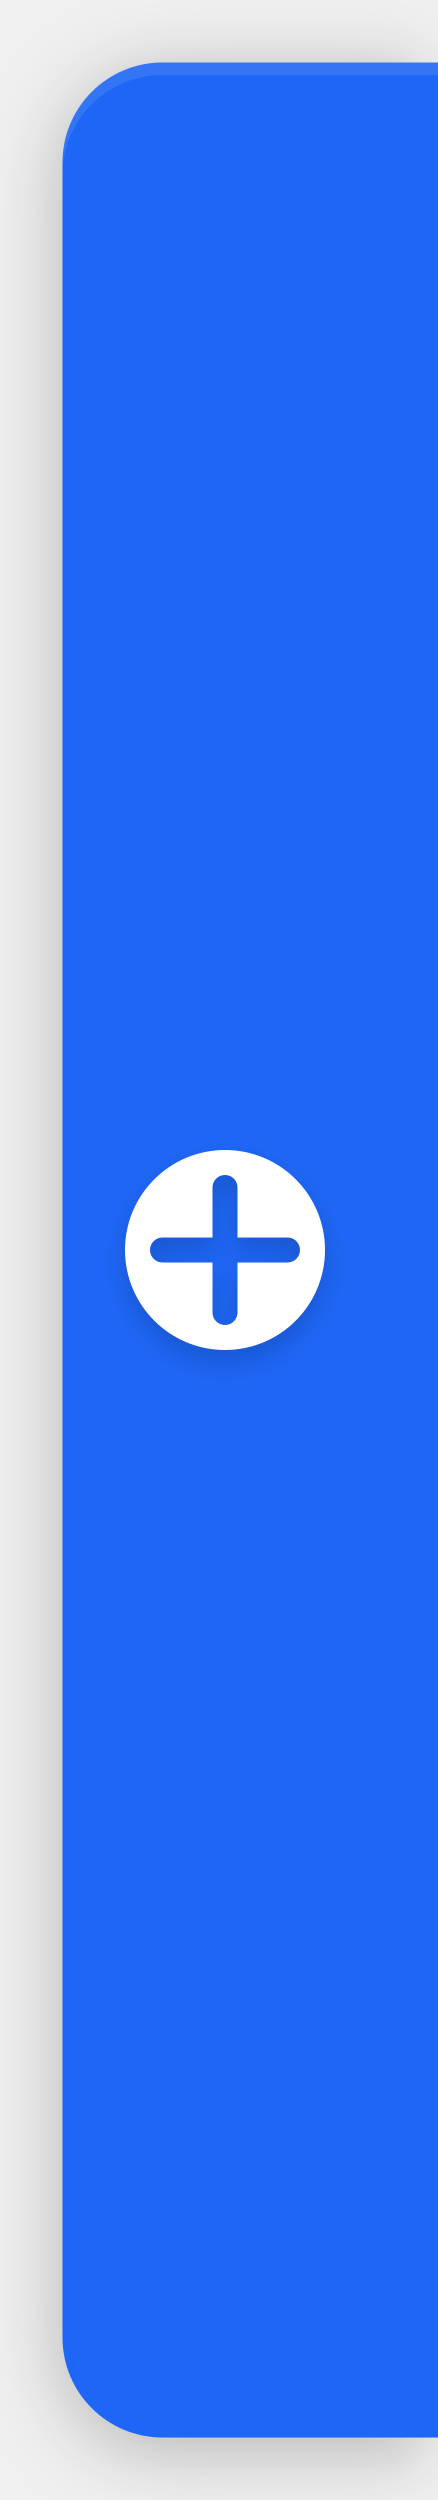
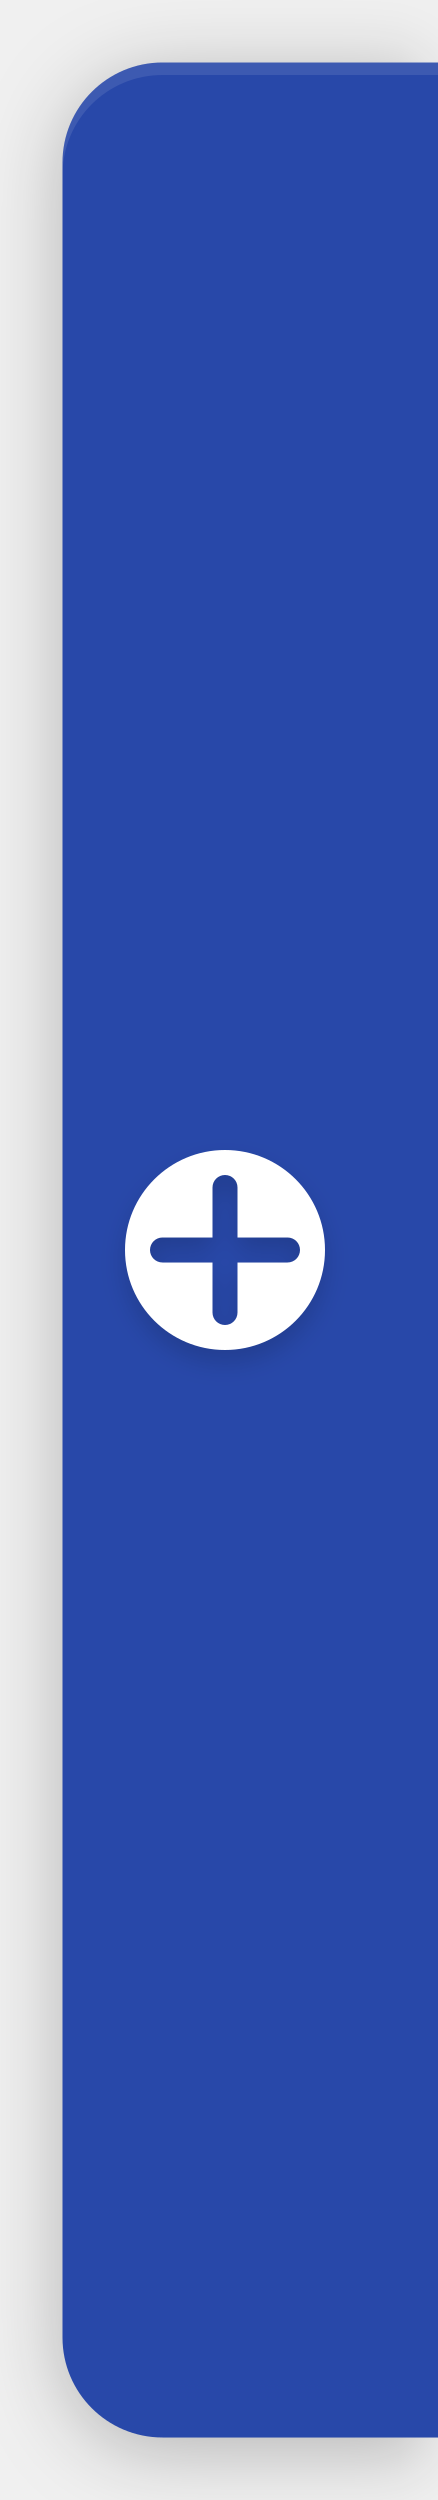
<svg xmlns="http://www.w3.org/2000/svg" width="35" height="200" version="1.1" id="svg8">
  <defs id="defs12">
    <filter style="color-interpolation-filters:sRGB" id="filter1168" x="-0.103" y="-0.041" width="1.205" height="1.081">
      <feGaussianBlur stdDeviation="3.207" id="feGaussianBlur1170" />
    </filter>
    <filter style="color-interpolation-filters:sRGB" id="filter1174" x="-0.147" y="-0.147" width="1.294" height="1.294">
      <feGaussianBlur stdDeviation="0.98" id="feGaussianBlur1176" />
    </filter>
  </defs>
  <rect id="rect612" width="75" height="190" x="5" y="6" rx="8" ry="8" style="fill:#000000;fill-opacity:1;filter:url(#filter1168);opacity:0.25" />
-   <rect id="rect342" width="75" height="190" x="5" y="5" rx="8" ry="8" style="fill:#1e66f5;fill-opacity:1" />
+   <rect id="rect342" width="75" height="190" x="5" y="5" rx="8" ry="8" style="fill:#2848a9;fill-opacity:1" />
  <path d="m 18,95 c -0.554,0 -1,0.446 -1,1 v 4 h -4 c -0.554,0 -1,0.446 -1,1 0,0.554 0.446,1 1,1 h 4 v 4 c 0,0.554 0.446,1 1,1 0.554,0 1,-0.446 1,-1 v -4 h 4 c 0.554,0 1,-0.446 1,-1 0,-0.554 -0.446,-1 -1,-1 h -4 v -4 c 0,-0.554 -0.446,-1 -1,-1 z m 8,6 a 8,8 0 0 1 -8,8 8,8 0 0 1 -8,-8 8,8 0 0 1 8,-8 8,8 0 0 1 8,8 z" color="#000000" color-rendering="auto" fill="#ffffff" image-rendering="auto" solid-color="#000000" style="isolation:auto;mix-blend-mode:normal;shape-rendering:auto;fill:#000000;filter:url(#filter1174);opacity:0.15" id="path1172" />
  <path d="m 18,94 c -0.554,0 -1,0.446 -1,1 v 4 h -4 c -0.554,0 -1,0.446 -1,1 0,0.554 0.446,1 1,1 h 4 v 4 c 0,0.554 0.446,1 1,1 0.554,0 1,-0.446 1,-1 v -4 h 4 c 0.554,0 1,-0.446 1,-1 0,-0.554 -0.446,-1 -1,-1 h -4 v -4 c 0,-0.554 -0.446,-1 -1,-1 z m 8,6 a 8,8 0 0 1 -8,8 8,8 0 0 1 -8,-8 8,8 0 0 1 8,-8 8,8 0 0 1 8,8 z" color="#000000" color-rendering="auto" fill="#ffffff" image-rendering="auto" solid-color="#000000" style="isolation:auto;mix-blend-mode:normal;shape-rendering:auto" id="path4" />
  <path id="rect607" style="fill:#ffffff;fill-opacity:1;opacity:0.1" d="M 13 5 C 8.568 5 5 8.568 5 13 L 5 14 C 5 9.568 8.568 6 13 6 L 72 6 C 76.432 6 80 9.568 80 14 L 80 13 C 80 8.568 76.432 5 72 5 L 13 5 z " />
</svg>
